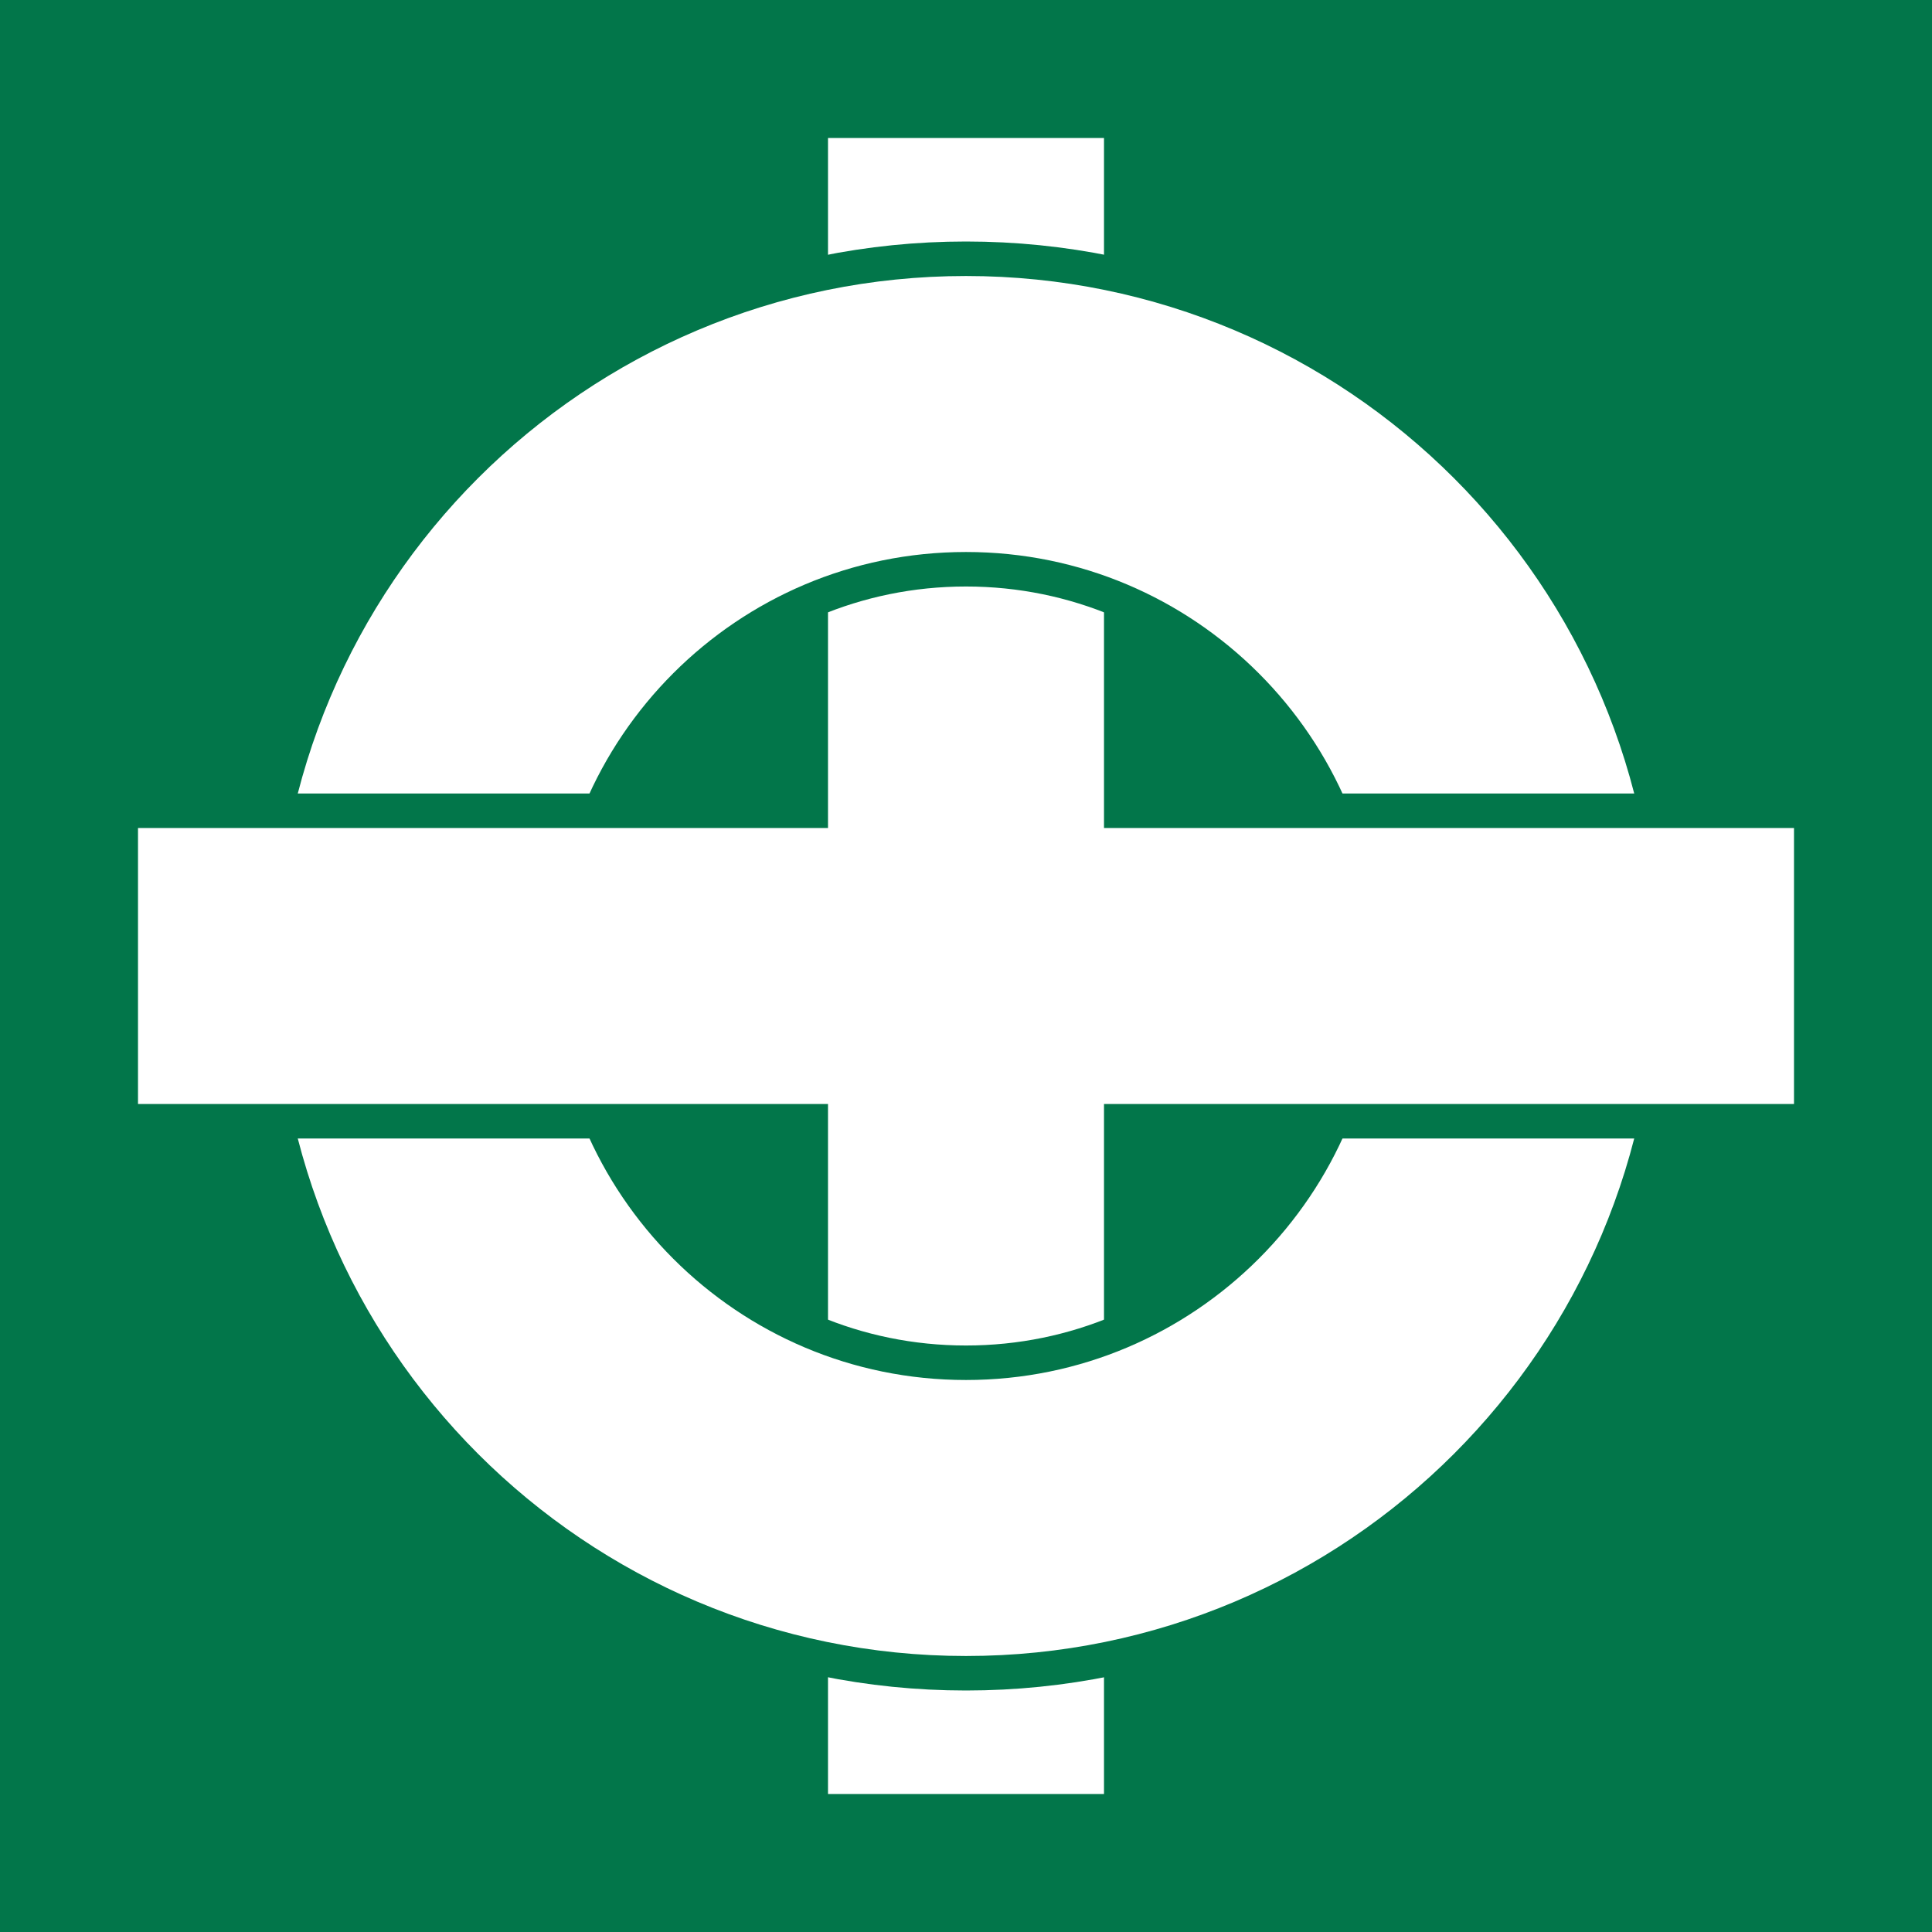
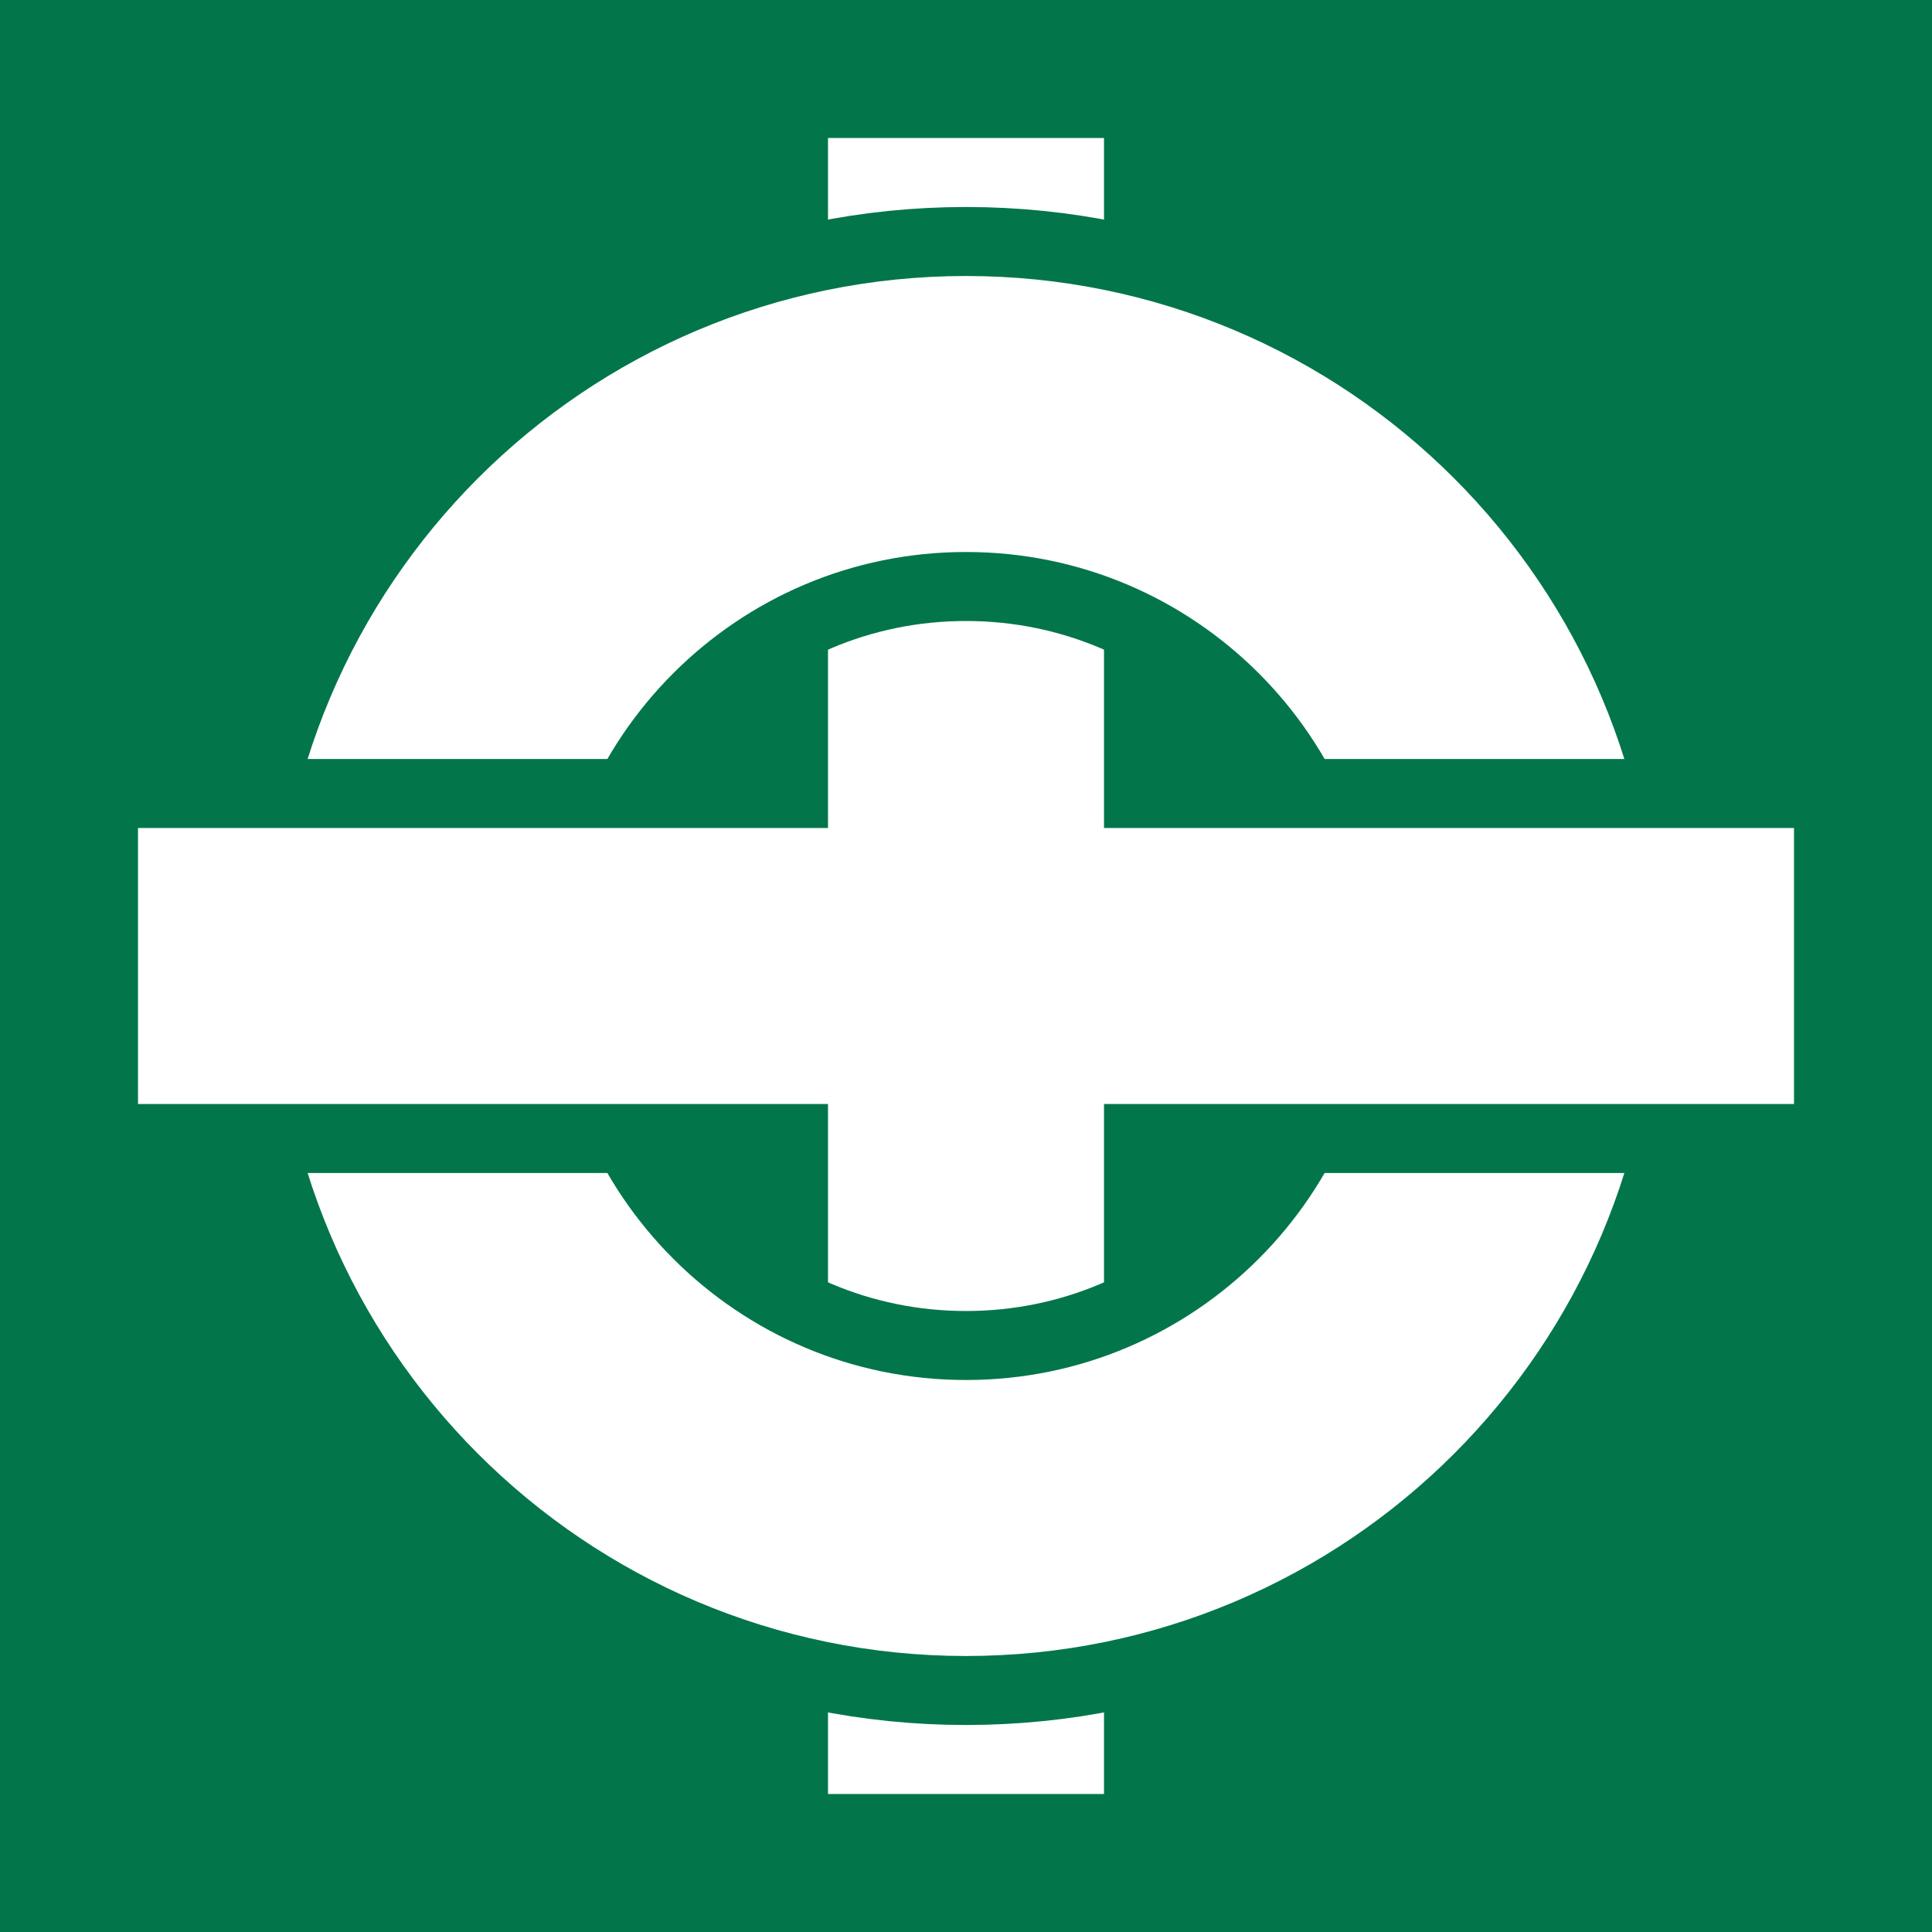
<svg xmlns="http://www.w3.org/2000/svg" height="112" width="112">
  <mask id="tHorizontalArm">
    <rect fill="white" height="100%" width="100%" x="0" y="0" />
-     <circle cx="56" cy="56" fill="none" r="32" stroke="black" stroke-width="20" />
+     <circle cx="56" cy="56" fill="none" r="32" stroke="black" stroke-width="24" />
  </mask>
  <mask id="glyph">
    <circle cx="56" cy="56" fill="none" r="32" stroke="white" stroke-width="16" />
-     <rect fill="white" height="16" paint-order="stroke" stroke="black" stroke-width="4" width="96" x="8" y="48" />
+     <rect fill="white" height="16" paint-order="stroke" stroke="black" stroke-width="8" width="96" x="8" y="48" />
    <rect fill="white" height="96" mask="url(#tHorizontalArm)" width="16" x="48" y="8" />
  </mask>
  <rect fill="#02764A" height="100%" width="100%" x="0" y="0" />
  <rect fill="#FFFFFF" height="100%" mask="url(#glyph)" width="100%" x="0" y="0" />
</svg>
